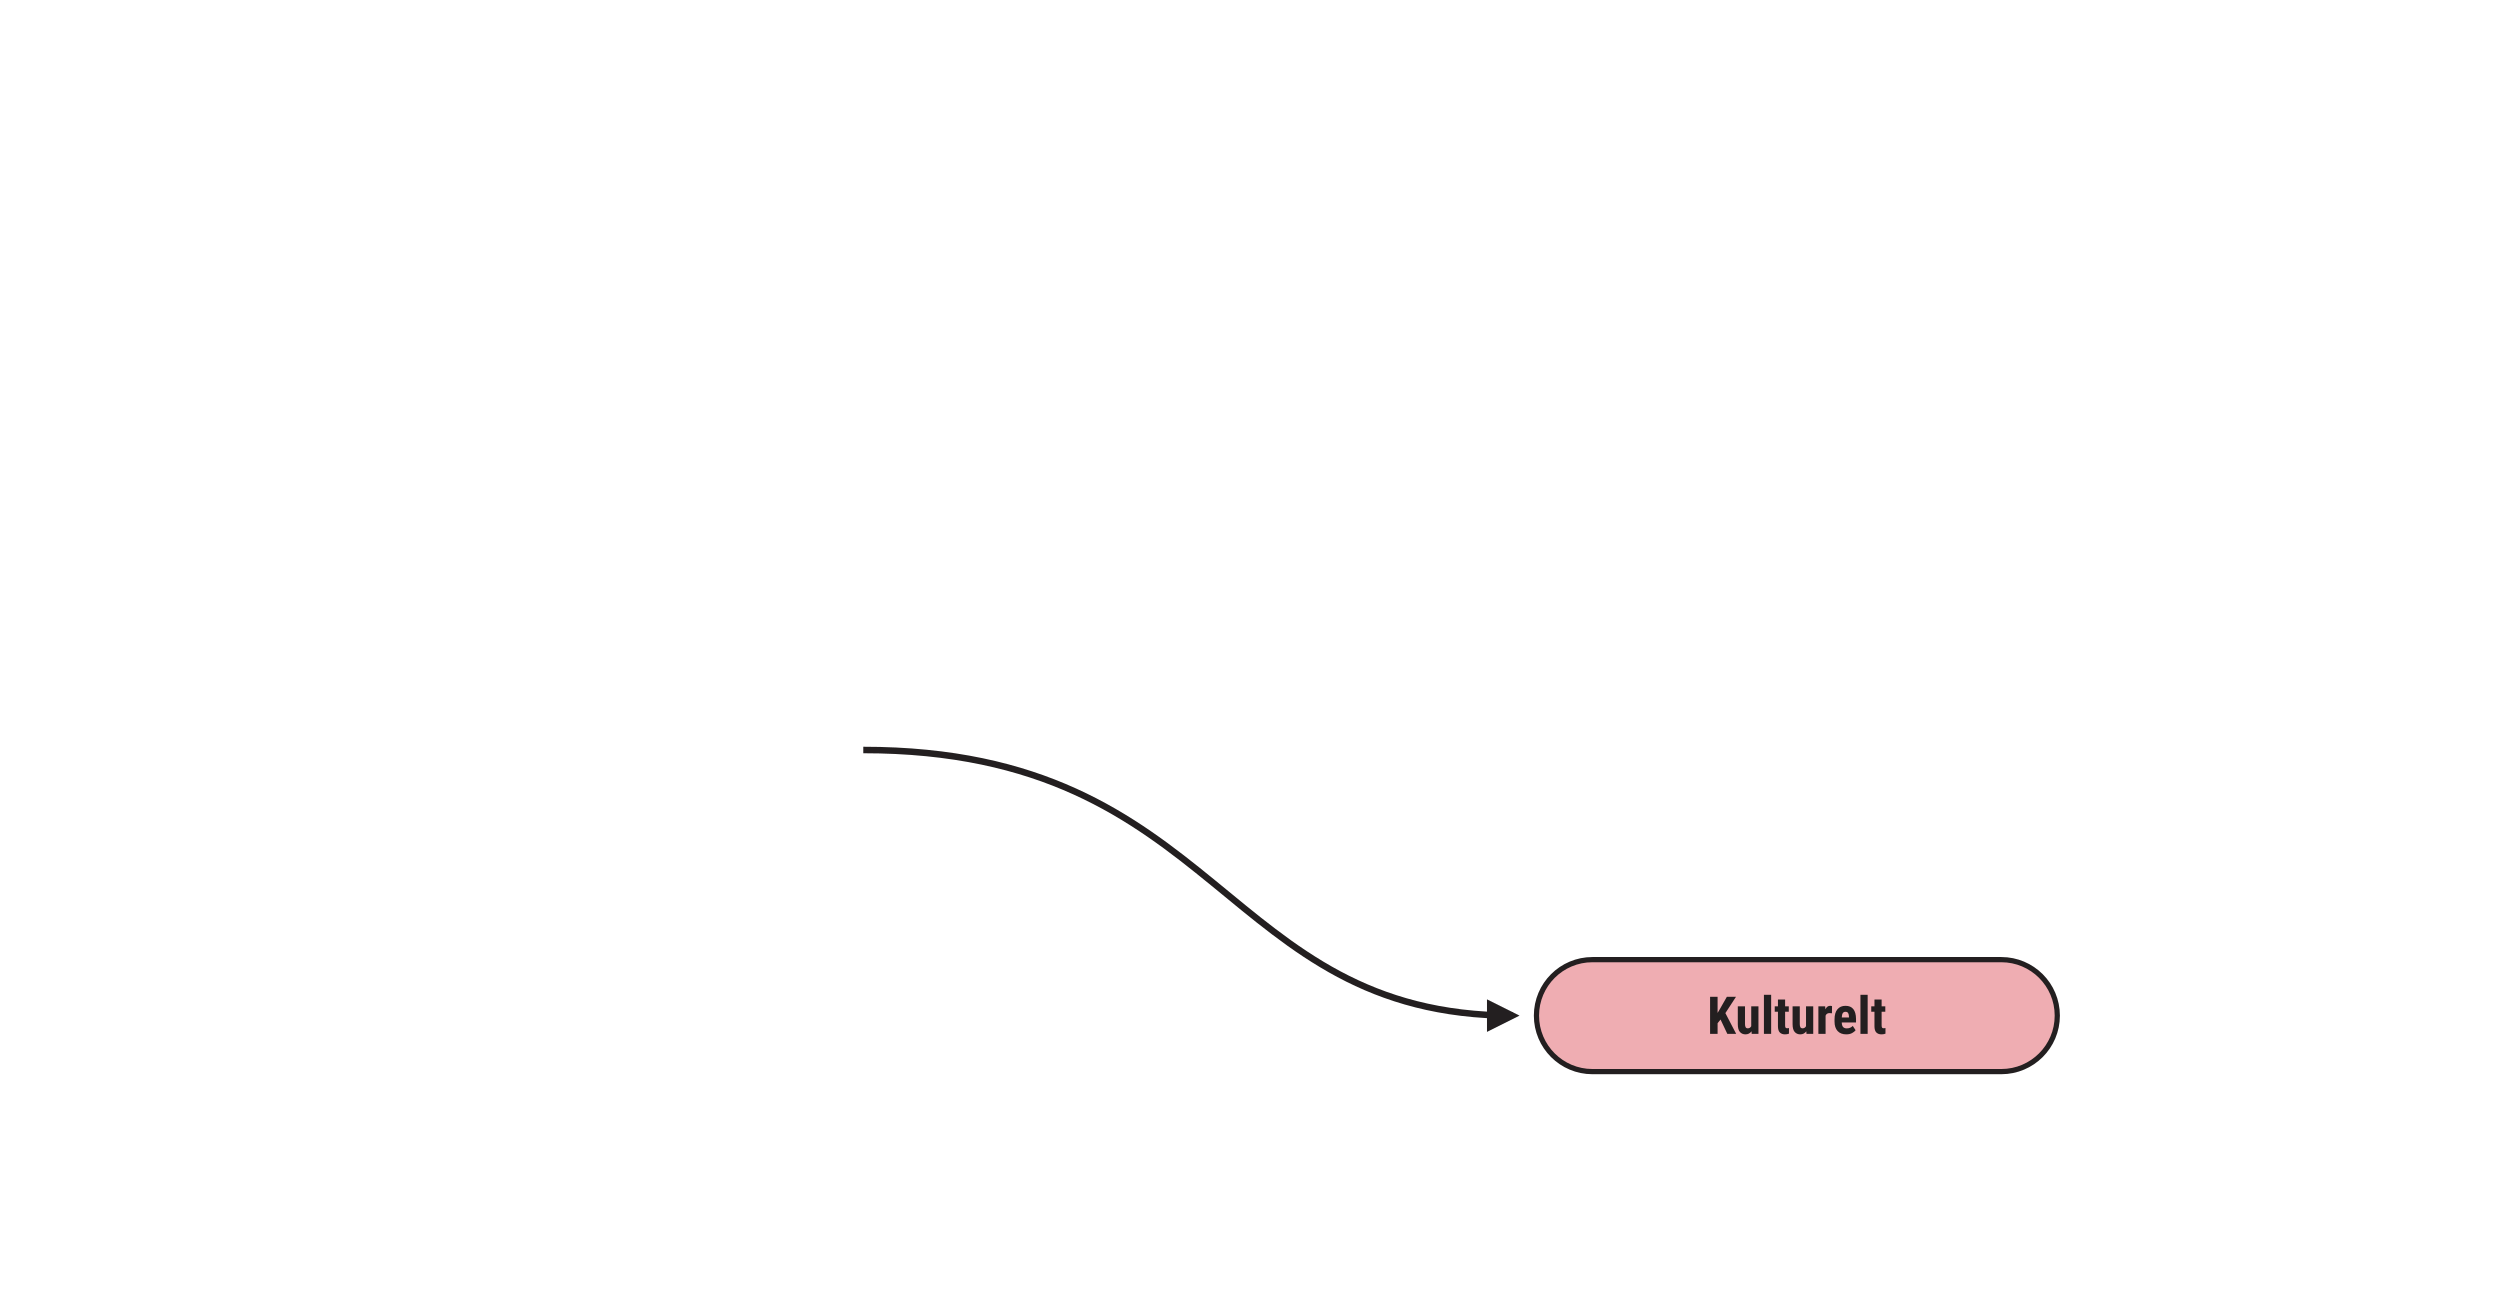
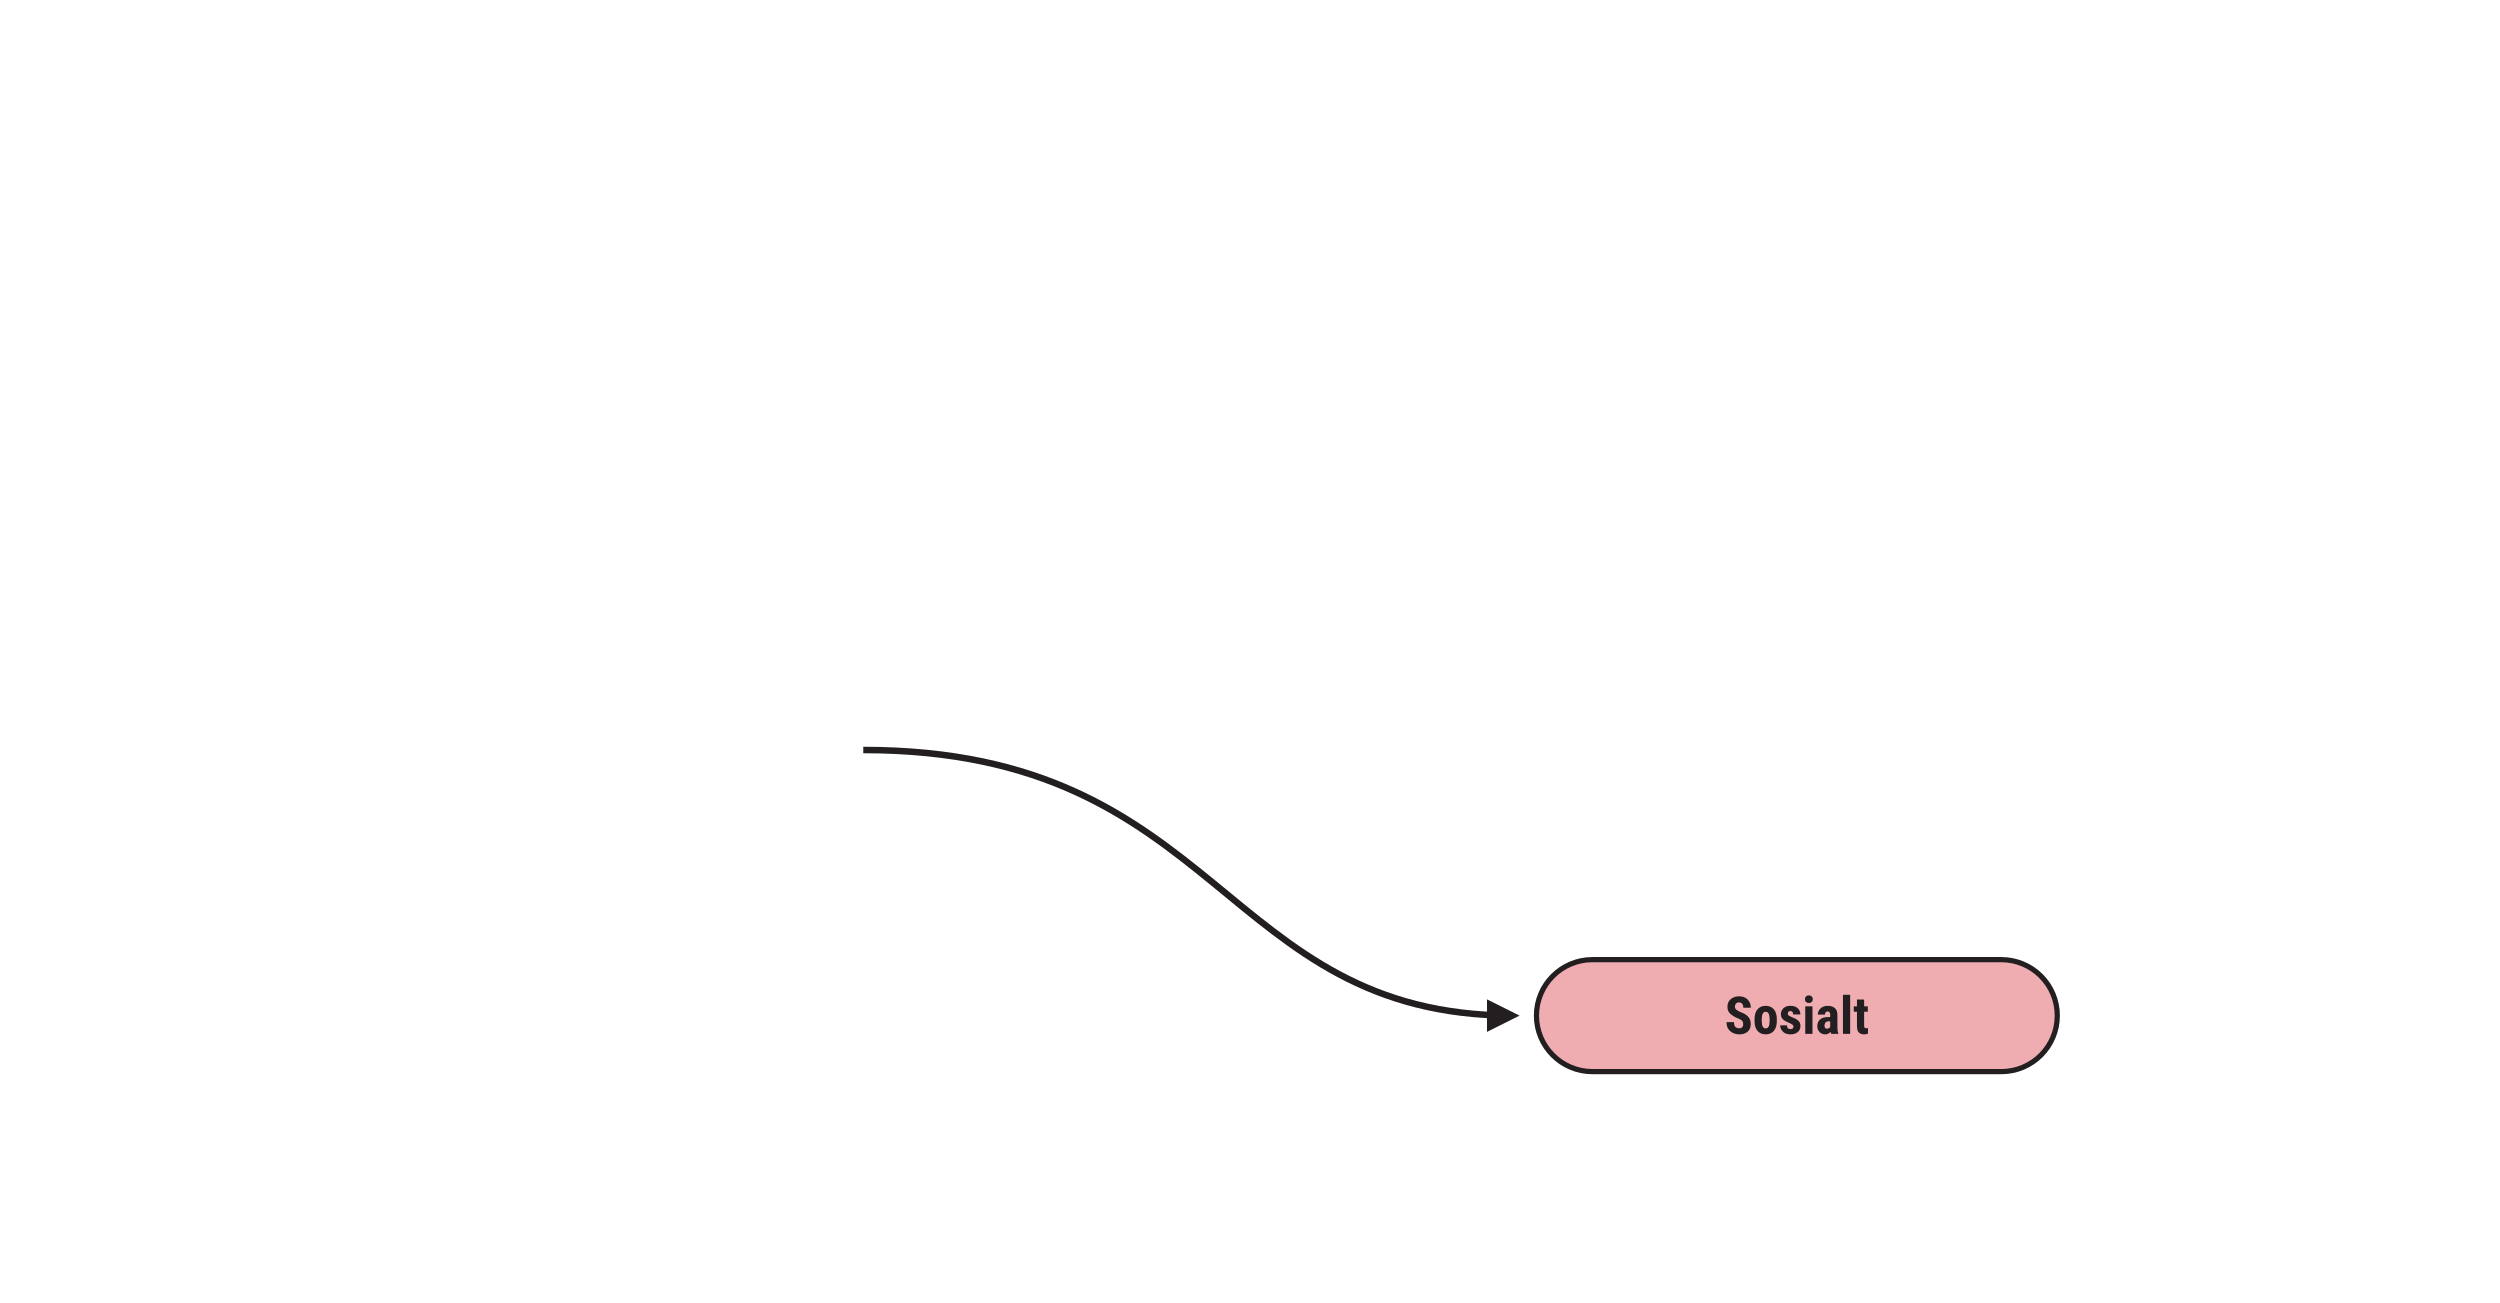
<svg xmlns="http://www.w3.org/2000/svg" viewBox="0 0 1920 1000" width="1920" height="1000">
  <defs>
    <marker id="ar" viewBox="0 0 10 10" refX="8" refY="5" markerWidth="5" markerHeight="5" orient="auto">
      <path d="M0 0 L10 5 L0 10 z" fill="#231f20" />
    </marker>
  </defs>
  <path d="M663 576 C938 576 938 780 1162 780" fill="none" stroke="#231f20" stroke-width="5" marker-end="url(#ar)" />
  <rect x="1180" y="737" width="400" height="86" rx="43" fill="#efadb2" stroke="#231f20" stroke-width="4" />
-   <text x="1380" y="794" text-anchor="middle" font-size="40" fill="#231f20" style="font-family:'Roboto Condensed',Arial,sans-serif;font-weight:700">Kulturelt</text>
+   <text x="1380" y="794" text-anchor="middle" font-size="40" fill="#231f20" style="font-family:'Roboto Condensed',Arial,sans-serif;font-weight:700">Sosialt</text>
</svg>
